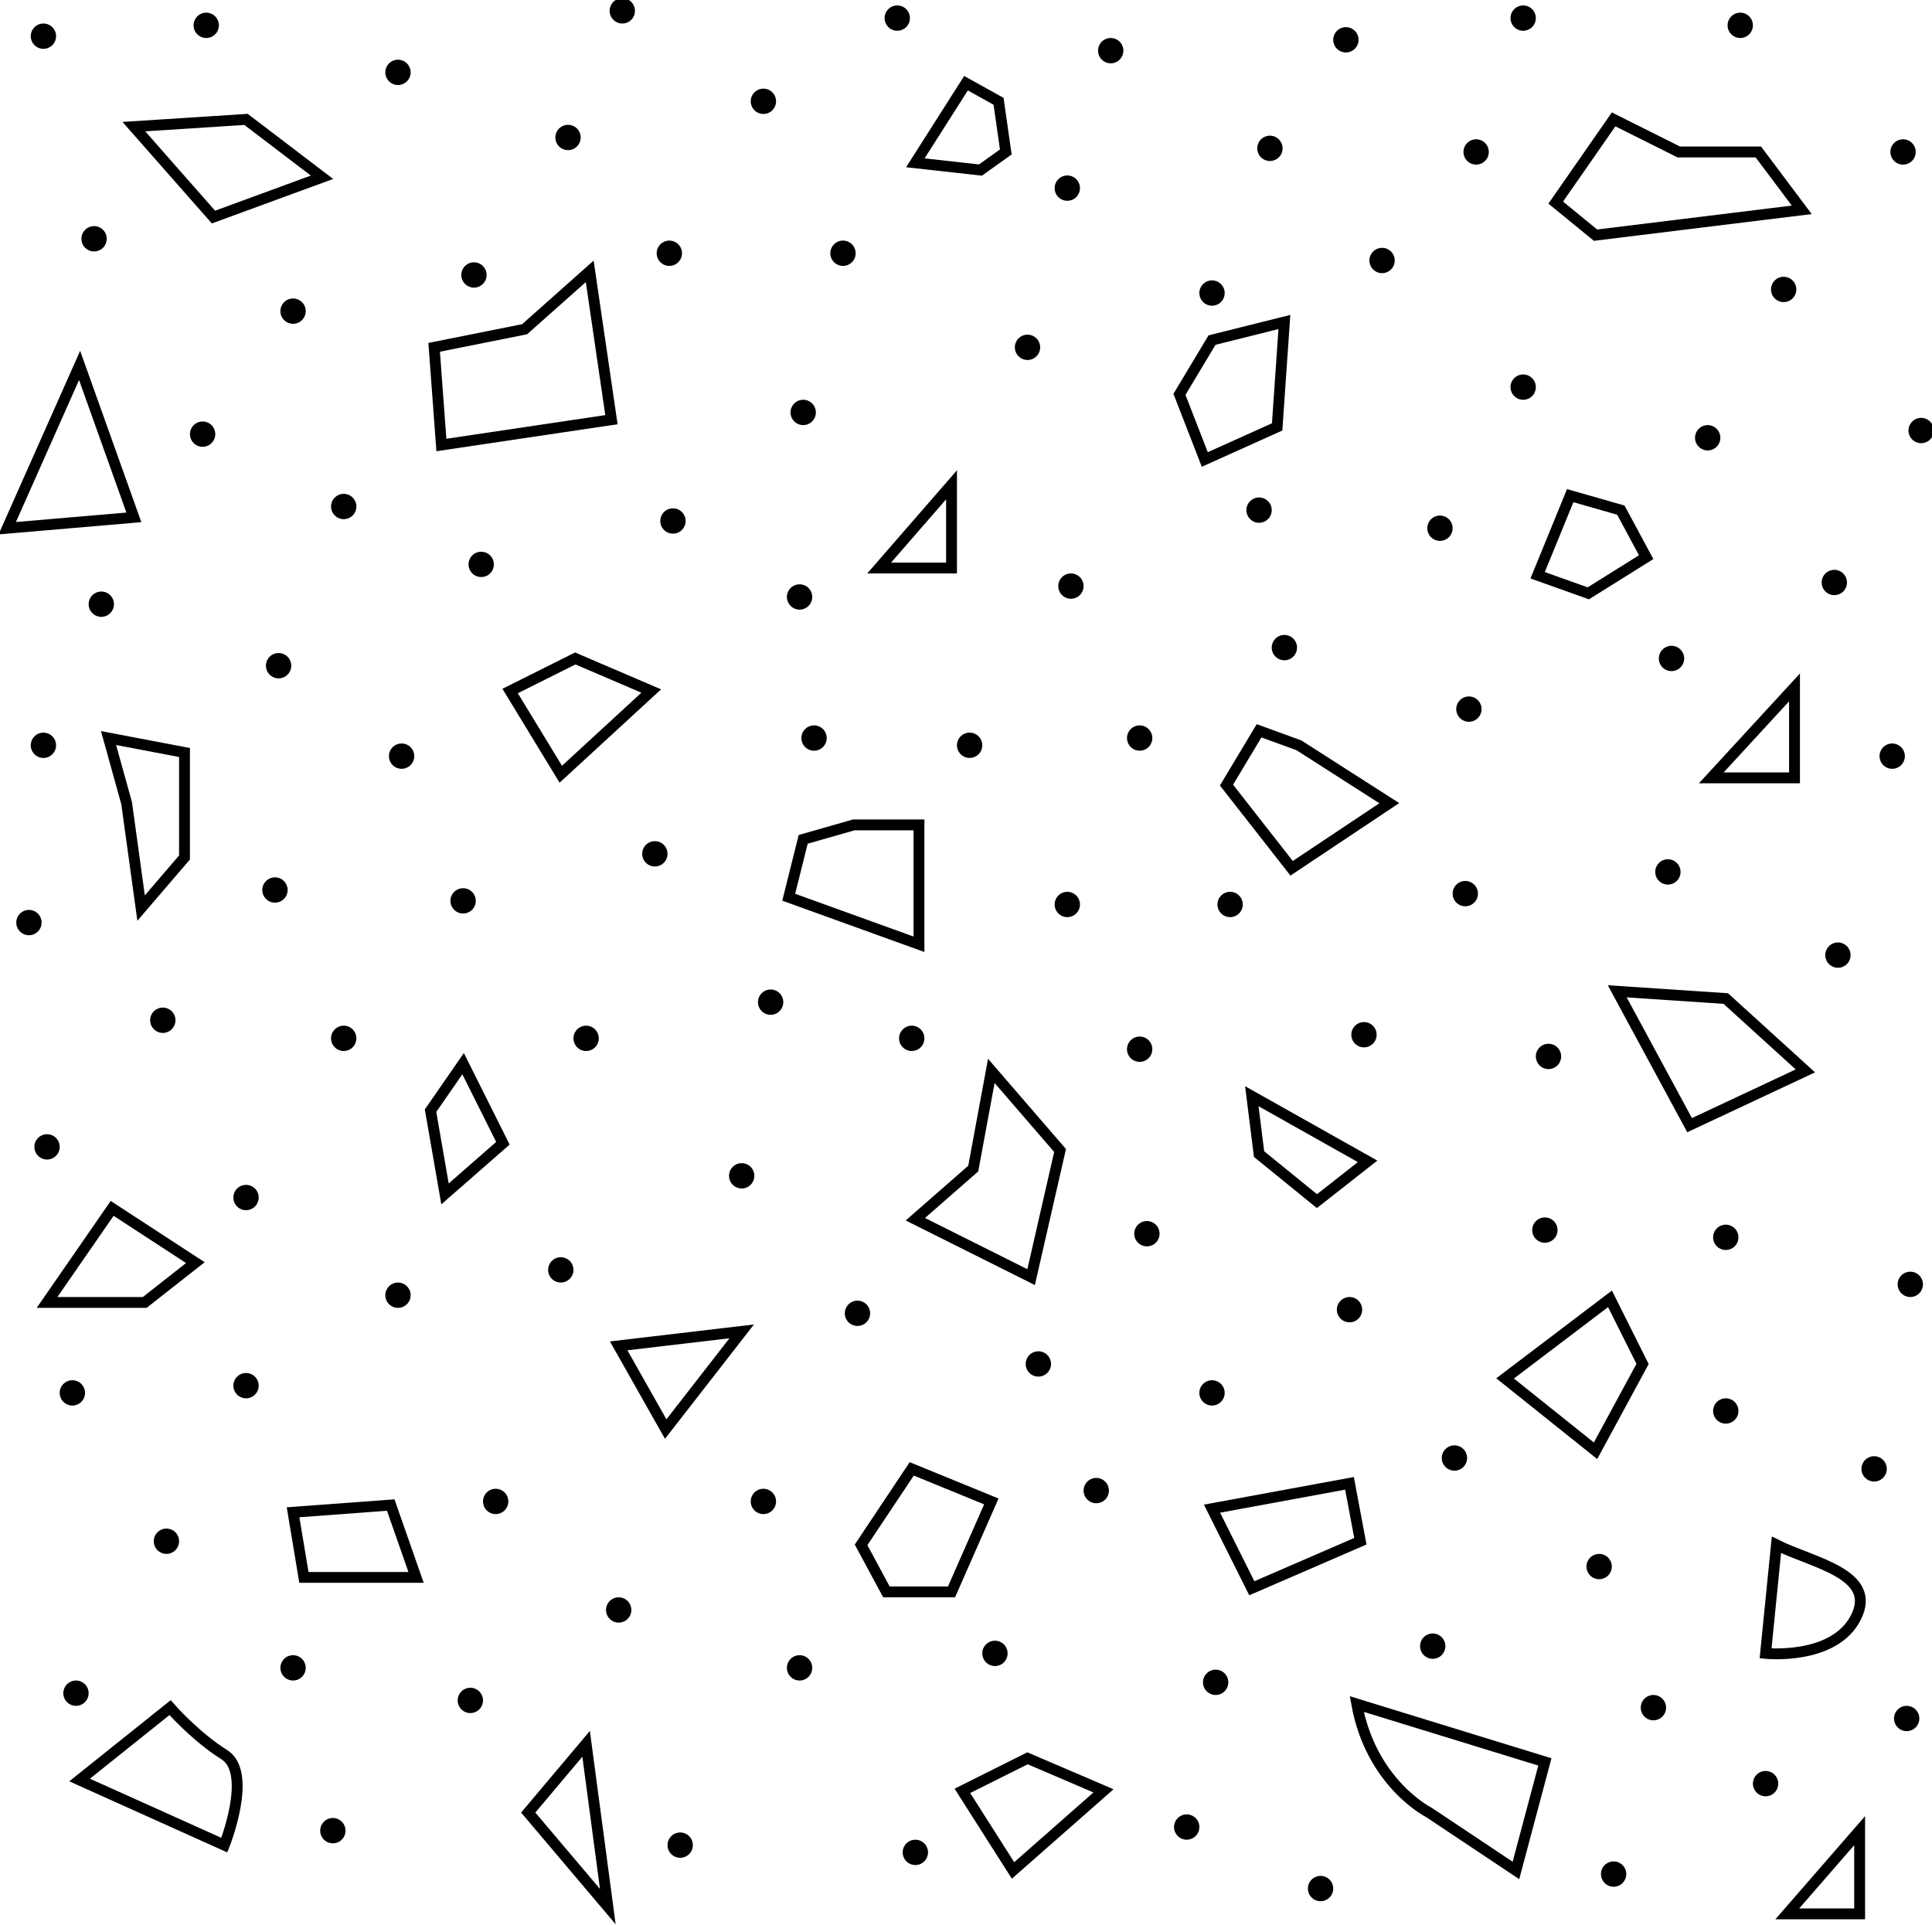
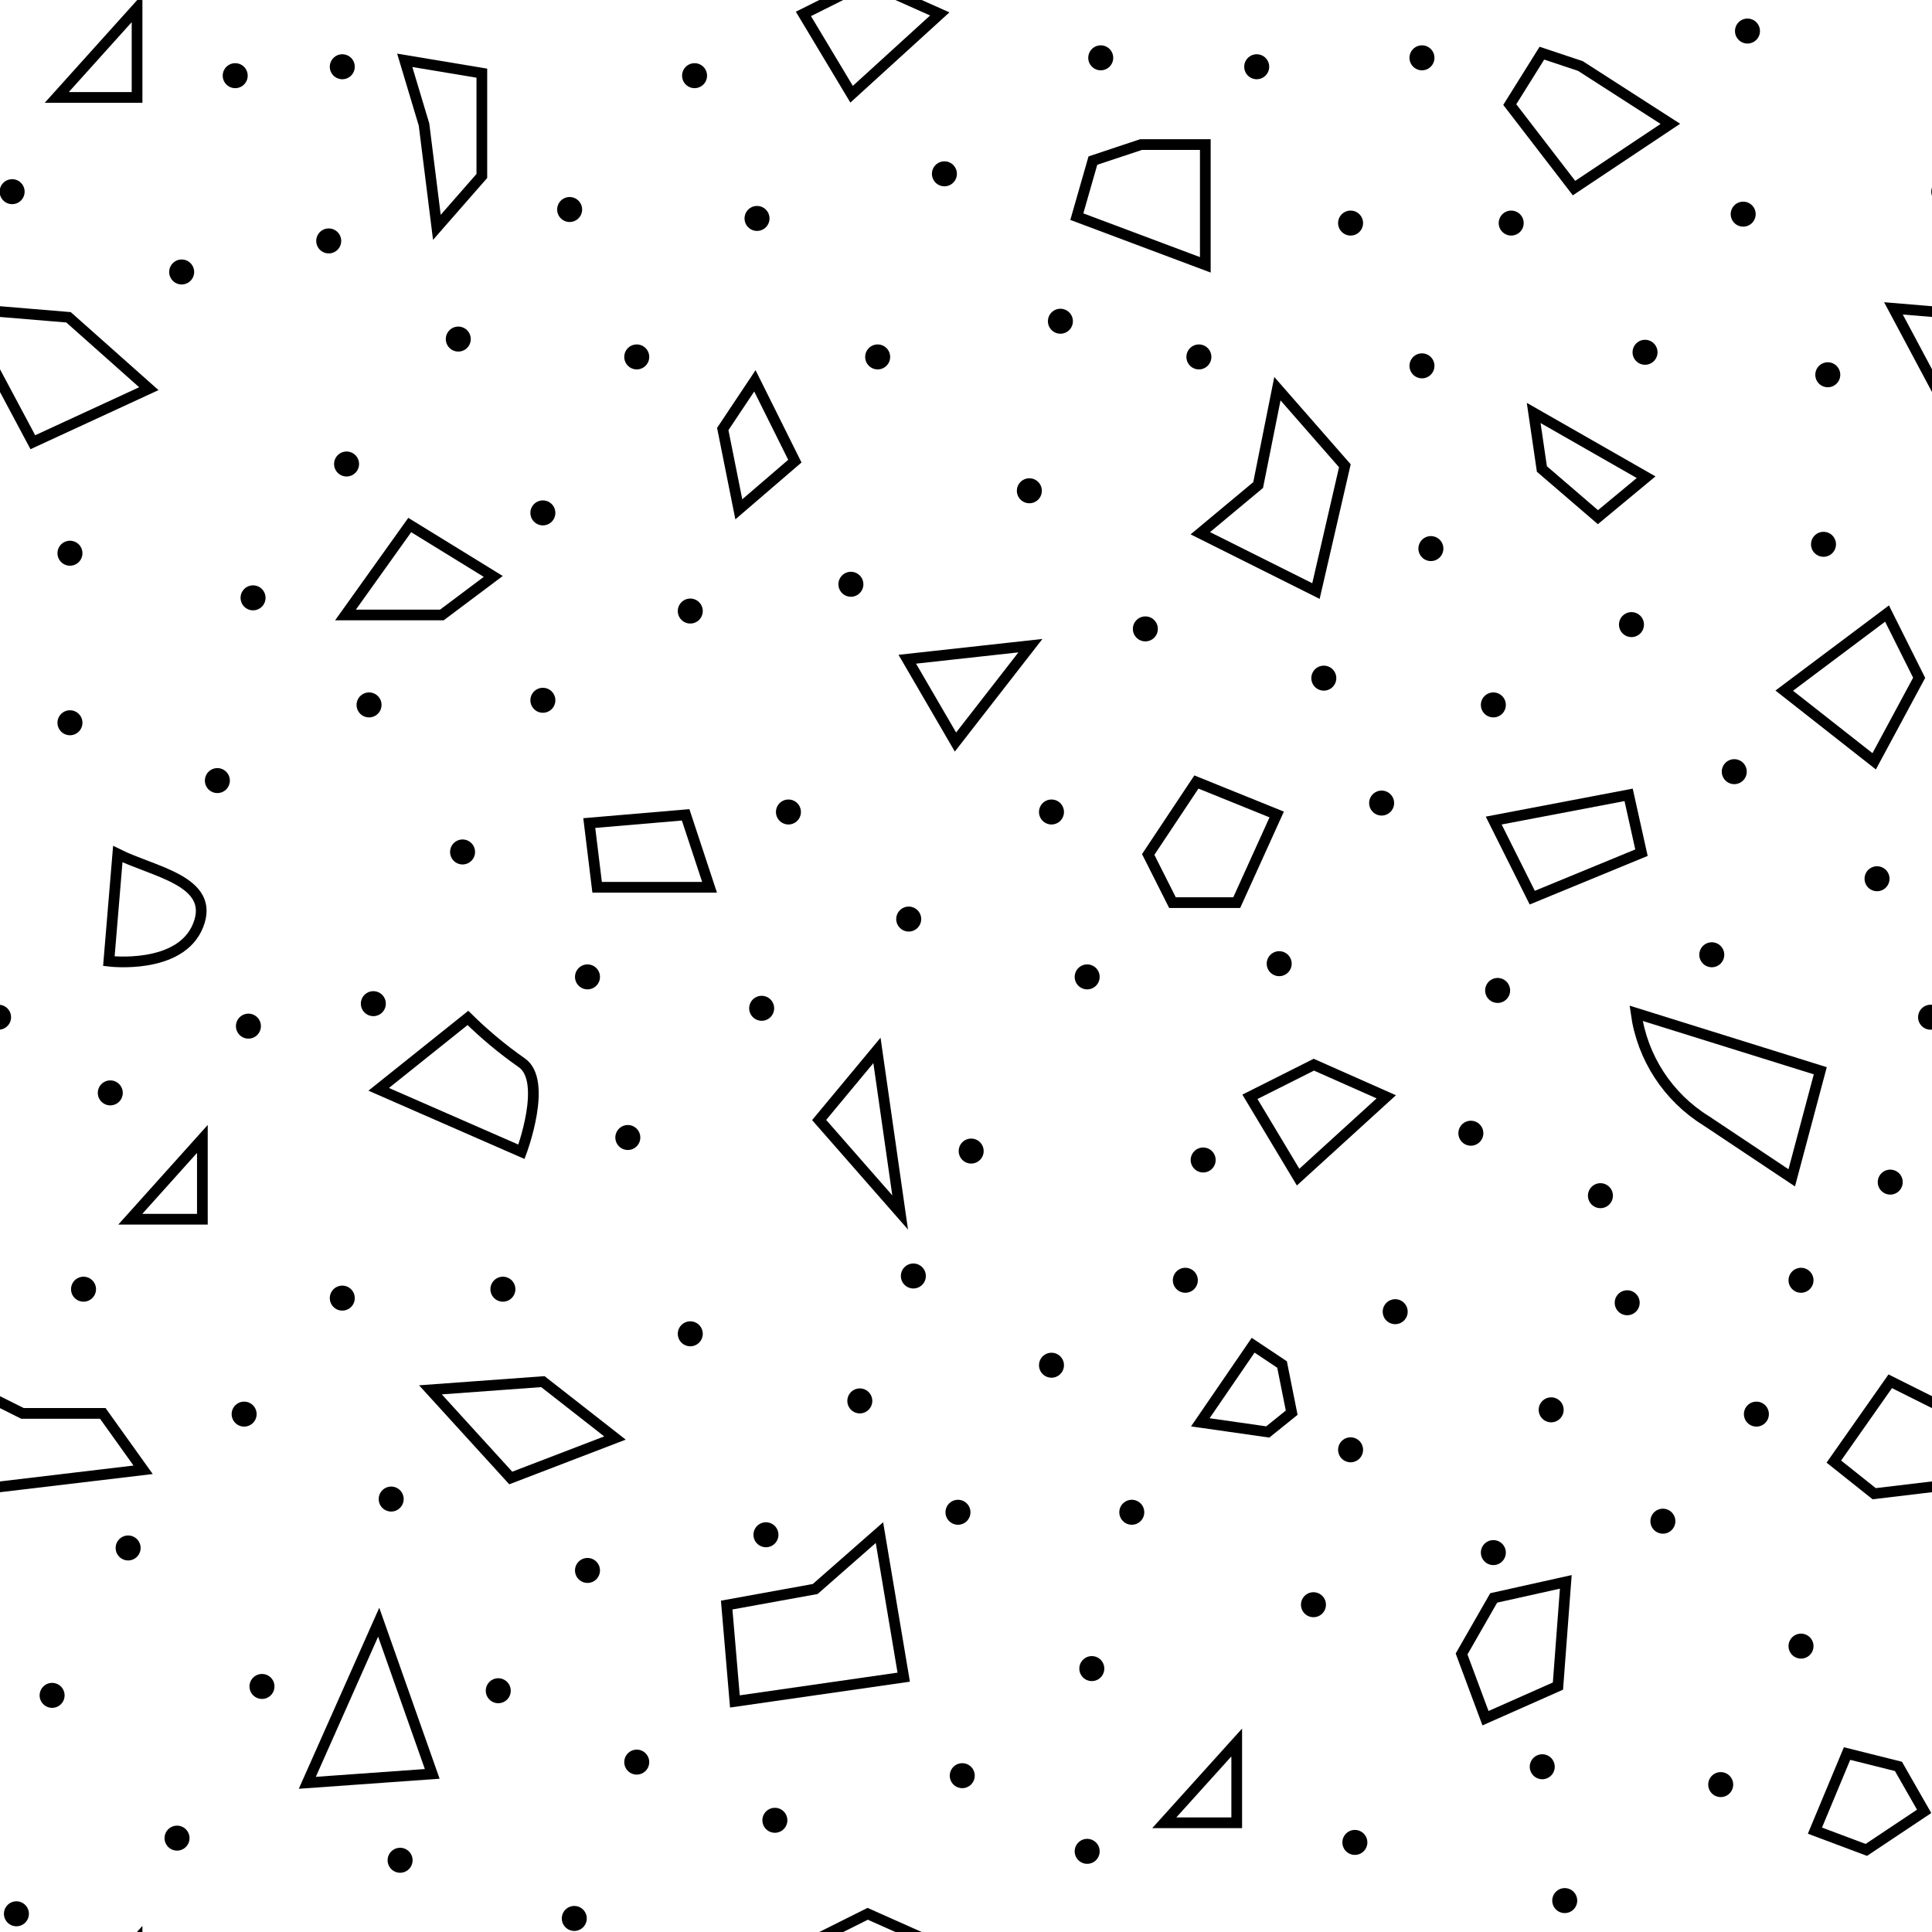
- <svg xmlns="http://www.w3.org/2000/svg" version="1.1" x="0px" y="0px" width="53.4px" height="53.2px" viewBox="0 0 53.4 53.2" style="enable-background:new 0 0 53.4 53.2;" xml:space="preserve">
-   <style type="text/css">
-     .st0{fill:none;stroke:#000000;stroke-width:0.7;stroke-linecap:round;}
-     .st1{fill:none;stroke:#000000;stroke-width:0.3;}
- </style>
+ <svg xmlns="http://www.w3.org/2000/svg" id="Layer_1" data-name="Layer 1" width="54.13" height="54.13" viewBox="0 0 54.13 54.13">
  <defs>
- </defs>
-   <line class="st0" x1="28.4" y1="9.6" x2="28.4" y2="9.6" />
-   <line class="st0" x1="23.3" y1="7" x2="23.3" y2="7" />
-   <line class="st0" x1="22.2" y1="11.4" x2="22.2" y2="11.4" />
-   <line class="st0" x1="18.5" y1="7" x2="18.5" y2="7" />
-   <line class="st0" x1="21.1" y1="2.8" x2="21.1" y2="2.8" />
-   <line class="st0" x1="15.7" y1="3.8" x2="15.7" y2="3.8" />
-   <line class="st0" x1="13.1" y1="7.6" x2="13.1" y2="7.6" />
-   <line class="st0" x1="11" y1="2" x2="11" y2="2" />
-   <line class="st0" x1="17.2" y1="0.3" x2="17.2" y2="0.3" />
-   <line class="st0" x1="5.7" y1="0.7" x2="5.7" y2="0.7" />
-   <line class="st0" x1="1.2" y1="1" x2="1.2" y2="1" />
-   <line class="st0" x1="2.6" y1="6.6" x2="2.6" y2="6.6" />
-   <line class="st0" x1="8.1" y1="8.6" x2="8.1" y2="8.6" />
-   <line class="st0" x1="9.5" y1="14" x2="9.5" y2="14" />
-   <line class="st0" x1="5.6" y1="12" x2="5.6" y2="12" />
-   <line class="st0" x1="7.6" y1="24.6" x2="7.6" y2="24.6" />
-   <line class="st0" x1="12.8" y1="24.9" x2="12.8" y2="24.9" />
-   <line class="st0" x1="9.5" y1="28.7" x2="9.5" y2="28.7" />
-   <line class="st0" x1="4.5" y1="28.2" x2="4.5" y2="28.2" />
-   <line class="st0" x1="0.8" y1="25.5" x2="0.8" y2="25.5" />
-   <line class="st0" x1="1.3" y1="31.7" x2="1.3" y2="31.7" />
-   <line class="st0" x1="6.8" y1="33.1" x2="6.8" y2="33.1" />
-   <line class="st0" x1="11" y1="35.8" x2="11" y2="35.8" />
-   <line class="st0" x1="6.8" y1="38.3" x2="6.8" y2="38.3" />
-   <line class="st0" x1="2" y1="38.5" x2="2" y2="38.5" />
-   <line class="st0" x1="4.6" y1="42.6" x2="4.6" y2="42.6" />
-   <line class="st0" x1="2.1" y1="46.8" x2="2.1" y2="46.8" />
-   <line class="st0" x1="8.1" y1="46.1" x2="8.1" y2="46.1" />
-   <line class="st0" x1="9.2" y1="50.6" x2="9.2" y2="50.6" />
-   <line class="st0" x1="13" y1="47" x2="13" y2="47" />
-   <line class="st0" x1="13.7" y1="41.5" x2="13.7" y2="41.5" />
-   <line class="st0" x1="15.5" y1="35.1" x2="15.5" y2="35.1" />
-   <line class="st0" x1="16.2" y1="28.7" x2="16.2" y2="28.7" />
-   <line class="st0" x1="18.1" y1="23.6" x2="18.1" y2="23.6" />
-   <line class="st0" x1="22.5" y1="20.4" x2="22.5" y2="20.4" />
-   <line class="st0" x1="21.3" y1="27.7" x2="21.3" y2="27.7" />
-   <line class="st0" x1="20.5" y1="32.5" x2="20.5" y2="32.5" />
-   <line class="st0" x1="23.7" y1="36.3" x2="23.7" y2="36.3" />
-   <line class="st0" x1="21.1" y1="41.5" x2="21.1" y2="41.5" />
-   <line class="st0" x1="17.1" y1="44.5" x2="17.1" y2="44.5" />
-   <line class="st0" x1="22.1" y1="46.1" x2="22.1" y2="46.1" />
-   <line class="st0" x1="18.8" y1="51" x2="18.8" y2="51" />
-   <line class="st0" x1="25.3" y1="51.2" x2="25.3" y2="51.2" />
-   <line class="st0" x1="27.5" y1="45.7" x2="27.5" y2="45.7" />
-   <line class="st0" x1="30.3" y1="41.2" x2="30.3" y2="41.2" />
-   <line class="st0" x1="28.7" y1="37.7" x2="28.7" y2="37.7" />
-   <line class="st0" x1="33.5" y1="38.5" x2="33.5" y2="38.5" />
-   <line class="st0" x1="31.7" y1="34.1" x2="31.7" y2="34.1" />
-   <line class="st0" x1="37.3" y1="36.2" x2="37.3" y2="36.2" />
-   <line class="st0" x1="40.2" y1="40.3" x2="40.2" y2="40.3" />
-   <line class="st0" x1="39.6" y1="45.5" x2="39.6" y2="45.5" />
-   <line class="st0" x1="33.6" y1="46.5" x2="33.6" y2="46.5" />
-   <line class="st0" x1="32.8" y1="50.5" x2="32.8" y2="50.5" />
-   <line class="st0" x1="36.5" y1="52.2" x2="36.5" y2="52.2" />
-   <line class="st0" x1="44.2" y1="43.3" x2="44.2" y2="43.3" />
-   <line class="st0" x1="45.7" y1="47.2" x2="45.7" y2="47.2" />
-   <line class="st0" x1="44.6" y1="51.8" x2="44.6" y2="51.8" />
-   <line class="st0" x1="48.8" y1="49.3" x2="48.8" y2="49.3" />
-   <line class="st0" x1="52.7" y1="47.5" x2="52.7" y2="47.5" />
-   <line class="st0" x1="51.8" y1="40.6" x2="51.8" y2="40.6" />
-   <line class="st0" x1="47.7" y1="39" x2="47.7" y2="39" />
-   <line class="st0" x1="52.8" y1="35.5" x2="52.8" y2="35.5" />
-   <line class="st0" x1="47.7" y1="34.2" x2="47.7" y2="34.2" />
-   <line class="st0" x1="42.7" y1="34" x2="42.7" y2="34" />
-   <line class="st0" x1="42.8" y1="29.2" x2="42.8" y2="29.2" />
-   <line class="st0" x1="37.7" y1="28.6" x2="37.7" y2="28.6" />
-   <line class="st0" x1="31.5" y1="29" x2="31.5" y2="29" />
-   <line class="st0" x1="25.2" y1="28.7" x2="25.2" y2="28.7" />
-   <line class="st0" x1="29.5" y1="25" x2="29.5" y2="25" />
-   <line class="st0" x1="34" y1="25" x2="34" y2="25" />
-   <line class="st0" x1="31.5" y1="20.4" x2="31.5" y2="20.4" />
-   <line class="st0" x1="26.8" y1="20.6" x2="26.8" y2="20.6" />
-   <line class="st0" x1="29.6" y1="16.2" x2="29.6" y2="16.2" />
-   <line class="st0" x1="34.8" y1="14.1" x2="34.8" y2="14.1" />
-   <line class="st0" x1="35.5" y1="17.9" x2="35.5" y2="17.9" />
-   <line class="st0" x1="40.6" y1="19.6" x2="40.6" y2="19.6" />
-   <line class="st0" x1="40.5" y1="24.7" x2="40.5" y2="24.7" />
-   <line class="st0" x1="46.1" y1="24.1" x2="46.1" y2="24.1" />
-   <line class="st0" x1="50.8" y1="26.4" x2="50.8" y2="26.4" />
-   <line class="st0" x1="52.3" y1="20.9" x2="52.3" y2="20.9" />
-   <line class="st0" x1="46.2" y1="18.2" x2="46.2" y2="18.2" />
-   <line class="st0" x1="50.7" y1="16.1" x2="50.7" y2="16.1" />
-   <line class="st0" x1="47.2" y1="12.1" x2="47.2" y2="12.1" />
-   <line class="st0" x1="42.1" y1="10.7" x2="42.1" y2="10.7" />
-   <line class="st0" x1="39.8" y1="14.6" x2="39.8" y2="14.6" />
-   <line class="st0" x1="38.2" y1="7.2" x2="38.2" y2="7.2" />
-   <line class="st0" x1="49.3" y1="8" x2="49.3" y2="8" />
-   <line class="st0" x1="53.1" y1="11.9" x2="53.1" y2="11.9" />
-   <line class="st0" x1="52.6" y1="4.2" x2="52.6" y2="4.2" />
-   <line class="st0" x1="48.1" y1="0.7" x2="48.1" y2="0.7" />
-   <line class="st0" x1="42.1" y1="0.5" x2="42.1" y2="0.5" />
-   <line class="st0" x1="40.8" y1="4.2" x2="40.8" y2="4.2" />
-   <line class="st0" x1="37.2" y1="1.1" x2="37.2" y2="1.1" />
-   <line class="st0" x1="35.1" y1="4.1" x2="35.1" y2="4.1" />
-   <line class="st0" x1="29.5" y1="5.2" x2="29.5" y2="5.2" />
-   <line class="st0" x1="30.7" y1="1.4" x2="30.7" y2="1.4" />
-   <line class="st0" x1="24.8" y1="0.5" x2="24.8" y2="0.5" />
-   <line class="st0" x1="33.5" y1="8.1" x2="33.5" y2="8.1" />
-   <line class="st0" x1="2.8" y1="16.7" x2="2.8" y2="16.7" />
-   <line class="st0" x1="7.7" y1="18.4" x2="7.7" y2="18.4" />
-   <line class="st0" x1="1.2" y1="20.6" x2="1.2" y2="20.6" />
-   <line class="st0" x1="11.1" y1="20.9" x2="11.1" y2="20.9" />
-   <line class="st0" x1="13.3" y1="15.6" x2="13.3" y2="15.6" />
-   <line class="st0" x1="18.6" y1="14.4" x2="18.6" y2="14.4" />
-   <line class="st0" x1="22.1" y1="16.5" x2="22.1" y2="16.5" />
-   <path class="st1" d="M4.7,47.2l-2.5,2l4,1.8c0,0,0.8-2,0-2.5S4.7,47.2,4.7,47.2z" />
-   <path class="st1" d="M49.1,42.7c1,0.5,2.8,0.8,2.2,2s-2.5,1-2.5,1L49.1,42.7z" />
-   <path class="st1" d="M37.5,47.1l5.2,1.6l-0.8,3l-2.4-1.6C39.5,50.1,37.9,49.3,37.5,47.1z" />
-   <polygon class="st1" points="49.6,19 49.6,21.5 47.3,21.5 " />
-   <polygon class="st1" points="2.2,10.1 3.7,14.3 0.2,14.6 " />
-   <polygon class="st1" points="44.7,27.4 46.7,31.1 49.9,29.6 47.7,27.6 " />
-   <polygon class="st1" points="43.4,13.7 42.5,15.9 43.9,16.4 45.5,15.4 44.8,14.1 " />
-   <polygon class="st1" points="23.6,22.8 25.4,22.8 25.4,26.1 21.8,24.8 22.2,23.2 " />
-   <polygon class="st1" points="17.1,37.2 18.4,39.5 20.5,36.8 " />
-   <polygon class="st1" points="34.6,30.3 37.8,32.1 36.4,33.2 34.8,31.9 " />
-   <polygon class="st1" points="35.9,20.6 38.4,22.2 35.7,24 33.9,21.7 34.8,20.2 " />
-   <polygon class="st1" points="3.1,33.4 5.4,34.9 4,36 1.3,36 " />
-   <polygon class="st1" points="3,20.4 5.1,20.8 5.1,23.7 3.9,25.1 3.5,22.2 " />
-   <polygon class="st1" points="44.5,35.9 41.6,38.1 44.1,40.1 45.4,37.7 " />
-   <polygon class="st1" points="27.4,29.6 29.3,31.8 28.5,35.3 25.3,33.7 26.9,32.3 " />
-   <polygon class="st1" points="26.3,44 27.4,41.5 25.2,40.6 23.8,42.7 24.5,44 " />
-   <polygon class="st1" points="33.5,9.4 35.5,8.9 35.3,11.8 33.3,12.7 32.6,10.9 " />
-   <polygon class="st1" points="12.8,29.4 13.9,31.6 12.3,33 11.9,30.7 " />
-   <polygon class="st1" points="16.2,48.2 16.8,52.7 14.6,50.1 " />
-   <polygon class="st1" points="44.6,3.3 43,5.6 44.1,6.5 49.8,5.8 48.6,4.2 46.4,4.2 " />
-   <polygon class="st1" points="8.1,41.8 8.4,43.6 11.5,43.6 10.8,41.6 " />
-   <polygon class="st1" points="14.1,19.1 15.5,21.4 18,19.1 15.9,18.2 " />
-   <polygon class="st1" points="6.8,3.3 8.9,4.9 5.9,6 3.7,3.5 " />
-   <polygon class="st1" points="33.5,41.7 34.6,43.9 37.6,42.6 37.3,41 " />
-   <polygon class="st1" points="16.3,7.5 16.9,11.6 12.2,12.3 12,9.6 14.5,9.1 " />
-   <polygon class="st1" points="26.3,13.4 26.3,15.7 24.3,15.7 " />
-   <polygon class="st1" points="51.4,50.6 51.4,52.9 49.4,52.9 " />
-   <polygon class="st1" points="26.7,2.3 25.3,4.5 27.1,4.7 27.8,4.2 27.6,2.8 " />
-   <polygon class="st1" points="26.6,49.5 28,51.7 30.5,49.5 28.4,48.6 " />
+     <style>.cls-1,.cls-2,.cls-3{fill:none;}.cls-2,.cls-3{stroke:#000;}.cls-2{stroke-linecap:round;stroke-width:0.7px;}.cls-3{stroke-width:0.3px;}</style>
+   </defs>
+   <rect class="cls-1" x="8.34" y="-19.63" width="54.13" height="54.13" />
+   <line class="cls-2" x1="15.96" y1="5.87" x2="15.96" y2="5.87" />
+   <line class="cls-2" x1="21.21" y1="6.12" x2="21.21" y2="6.12" />
+   <line class="cls-2" x1="17.84" y1="10" x2="17.84" y2="10" />
+   <line class="cls-2" x1="12.84" y1="9.5" x2="12.84" y2="9.5" />
+   <line class="cls-2" x1="9.21" y1="6.75" x2="9.21" y2="6.75" />
+   <line class="cls-2" x1="9.71" y1="13" x2="9.71" y2="13" />
+   <line class="cls-2" x1="15.21" y1="14.37" x2="15.21" y2="14.37" />
+   <line class="cls-2" x1="19.34" y1="17.12" x2="19.34" y2="17.12" />
+   <line class="cls-2" x1="15.21" y1="19.62" x2="15.21" y2="19.62" />
+   <line class="cls-2" x1="10.34" y1="19.75" x2="10.34" y2="19.75" />
+   <line class="cls-2" x1="12.96" y1="23.87" x2="12.96" y2="23.87" />
+   <line class="cls-2" x1="10.46" y1="28.12" x2="10.46" y2="28.12" />
+   <line class="cls-2" x1="16.46" y1="27.37" x2="16.46" y2="27.37" />
+   <line class="cls-2" x1="17.59" y1="31.87" x2="17.59" y2="31.87" />
+   <line class="cls-2" x1="21.34" y1="28.25" x2="21.34" y2="28.25" />
+   <line class="cls-2" x1="22.09" y1="22.75" x2="22.09" y2="22.75" />
+   <line class="cls-2" x1="23.84" y1="16.37" x2="23.84" y2="16.37" />
+   <line class="cls-2" x1="24.59" y1="10" x2="24.59" y2="10" />
+   <line class="cls-2" x1="26.46" y1="4.87" x2="26.46" y2="4.87" />
+   <line class="cls-2" x1="30.84" y1="1.62" x2="30.84" y2="1.62" />
+   <line class="cls-2" x1="29.71" y1="9" x2="29.71" y2="9" />
+   <line class="cls-2" x1="28.84" y1="13.75" x2="28.84" y2="13.75" />
+   <line class="cls-2" x1="32.09" y1="17.62" x2="32.09" y2="17.62" />
+   <line class="cls-2" x1="29.46" y1="22.75" x2="29.46" y2="22.75" />
+   <line class="cls-2" x1="25.46" y1="25.75" x2="25.46" y2="25.75" />
+   <line class="cls-2" x1="30.46" y1="27.37" x2="30.46" y2="27.37" />
+   <line class="cls-2" x1="27.21" y1="32.25" x2="27.21" y2="32.25" />
+   <line class="cls-2" x1="33.71" y1="32.5" x2="33.71" y2="32.5" />
+   <line class="cls-2" x1="35.84" y1="27" x2="35.84" y2="27" />
+   <line class="cls-2" x1="38.71" y1="22.5" x2="38.71" y2="22.5" />
+   <line class="cls-2" x1="37.09" y1="19" x2="37.09" y2="19" />
+   <line class="cls-2" x1="41.84" y1="19.75" x2="41.84" y2="19.75" />
+   <line class="cls-2" x1="40.09" y1="15.37" x2="40.09" y2="15.37" />
+   <line class="cls-2" x1="45.71" y1="17.5" x2="45.71" y2="17.5" />
+   <line class="cls-2" x1="48.59" y1="21.62" x2="48.59" y2="21.62" />
+   <line class="cls-2" x1="47.96" y1="26.75" x2="47.96" y2="26.75" />
+   <line class="cls-2" x1="41.96" y1="27.75" x2="41.96" y2="27.75" />
+   <line class="cls-2" x1="41.21" y1="31.75" x2="41.21" y2="31.75" />
+   <line class="cls-2" x1="44.84" y1="33.5" x2="44.84" y2="33.5" />
+   <line class="cls-2" x1="52.59" y1="24.62" x2="52.59" y2="24.62" />
+   <line class="cls-2" x1="54.09" y1="28.5" x2="54.09" y2="28.5" />
+   <line class="cls-2" x1="52.96" y1="33.12" x2="52.96" y2="33.12" />
+   <line class="cls-2" x1="51.09" y1="15.25" x2="51.09" y2="15.25" />
+   <line class="cls-2" x1="51.21" y1="10.5" x2="51.21" y2="10.5" />
+   <line class="cls-2" x1="46.09" y1="9.87" x2="46.09" y2="9.87" />
+   <line class="cls-2" x1="39.84" y1="10.25" x2="39.84" y2="10.25" />
+   <line class="cls-2" x1="33.59" y1="10" x2="33.59" y2="10" />
+   <line class="cls-2" x1="37.84" y1="6.25" x2="37.84" y2="6.25" />
+   <line class="cls-2" x1="42.34" y1="6.25" x2="42.34" y2="6.25" />
+   <line class="cls-2" x1="39.84" y1="1.62" x2="39.84" y2="1.62" />
+   <line class="cls-2" x1="35.21" y1="1.87" x2="35.21" y2="1.87" />
+   <line class="cls-2" x1="48.96" y1="0.87" x2="48.96" y2="0.87" />
+   <line class="cls-2" x1="48.84" y1="6" x2="48.84" y2="6" />
+   <line class="cls-2" x1="54.46" y1="5.37" x2="54.46" y2="5.37" />
+   <line class="cls-2" x1="9.59" y1="1.87" x2="9.59" y2="1.87" />
+   <line class="cls-2" x1="19.46" y1="2.12" x2="19.46" y2="2.12" />
+   <path class="cls-3" d="M13.11,28.52l-2.5,2,4,1.75s.75-2,0-2.5A11.69,11.69,0,0,1,13.11,28.52Z" />
+   <path class="cls-3" d="M45.84,28.39,51,30l-.8,3-2.4-1.6A4.23,4.23,0,0,1,45.84,28.39Z" />
+   <polygon class="cls-3" points="53.05 8.64 55.05 12.39 58.3 10.89 56.05 8.89 53.05 8.64" />
+   <polygon class="cls-3" points="31.97 4.05 33.77 4.05 33.77 7.42 30.17 6.07 30.62 4.5 31.97 4.05" />
+   <polygon class="cls-3" points="25.42 18.47 26.77 20.79 28.87 18.09 25.42 18.47" />
+   <polygon class="cls-3" points="42.97 11.57 46.12 13.37 44.77 14.49 43.2 13.14 42.97 11.57" />
+   <polygon class="cls-3" points="44.28 1.85 46.8 3.47 44.1 5.27 42.3 2.93 43.2 1.49 44.28 1.85" />
+   <polygon class="cls-3" points="11.48 14.71 13.82 16.15 12.38 17.23 9.68 17.23 11.48 14.71" />
+   <polygon class="cls-3" points="11.34 1.69 13.5 2.05 13.5 4.93 12.24 6.37 11.88 3.49 11.34 1.69" />
+   <polygon class="cls-3" points="52.87 17.19 49.99 19.35 52.51 21.33 53.77 18.99 52.87 17.19" />
+   <polygon class="cls-3" points="35.79 10.89 37.68 13.05 36.87 16.56 33.63 14.94 35.25 13.59 35.79 10.89" />
+   <polygon class="cls-3" points="34.65 25.29 35.77 22.82 33.52 21.91 32.17 23.94 32.85 25.29 34.65 25.29" />
+   <polygon class="cls-3" points="21.15 10.67 22.27 12.92 20.7 14.27 20.25 12.02 21.15 10.67" />
+   <polygon class="cls-3" points="24.57 29.43 25.22 33.97 22.95 31.38 24.57 29.43" />
+   <polygon class="cls-3" points="16.51 23.06 16.73 24.86 19.88 24.86 19.21 22.83 16.51 23.06" />
+   <polygon class="cls-3" points="22.51 0.39 23.86 2.64 26.33 0.39 24.31 -0.51 22.51 0.39" />
+   <polygon class="cls-3" points="41.85 22.99 42.93 25.15 45.99 23.89 45.63 22.27 41.85 22.99" />
+   <polygon class="cls-3" points="35.02 30.73 36.37 32.98 38.84 30.73 36.81 29.83 35.02 30.73" />
+   <rect class="cls-1" x="8.34" y="34.5" width="54.13" height="54.13" />
+   <line class="cls-2" x1="36.8" y1="44.96" x2="36.8" y2="44.96" />
+   <line class="cls-2" x1="31.71" y1="42.37" x2="31.71" y2="42.37" />
+   <line class="cls-2" x1="30.59" y1="46.75" x2="30.59" y2="46.75" />
+   <line class="cls-2" x1="26.84" y1="42.37" x2="26.84" y2="42.37" />
+   <line class="cls-2" x1="29.46" y1="38.25" x2="29.46" y2="38.25" />
+   <line class="cls-2" x1="24.09" y1="39.25" x2="24.09" y2="39.25" />
+   <line class="cls-2" x1="21.46" y1="43" x2="21.46" y2="43" />
+   <line class="cls-2" x1="19.34" y1="37.37" x2="19.34" y2="37.37" />
+   <line class="cls-2" x1="25.59" y1="35.75" x2="25.59" y2="35.75" />
+   <line class="cls-2" x1="14.09" y1="36.12" x2="14.09" y2="36.12" />
+   <line class="cls-2" x1="9.59" y1="36.37" x2="9.59" y2="36.37" />
+   <line class="cls-2" x1="10.96" y1="42" x2="10.96" y2="42" />
+   <line class="cls-2" x1="16.46" y1="44" x2="16.46" y2="44" />
+   <line class="cls-2" x1="17.84" y1="49.37" x2="17.84" y2="49.37" />
+   <line class="cls-2" x1="13.96" y1="47.37" x2="13.96" y2="47.37" />
+   <line class="cls-2" x1="37.96" y1="51.62" x2="37.96" y2="51.62" />
+   <line class="cls-2" x1="43.21" y1="49.5" x2="43.21" y2="49.5" />
+   <line class="cls-2" x1="43.84" y1="53.25" x2="43.84" y2="53.25" />
+   <line class="cls-2" x1="50.46" y1="46.12" x2="50.46" y2="46.12" />
+   <line class="cls-2" x1="48.21" y1="50" x2="48.21" y2="50" />
+   <line class="cls-2" x1="46.59" y1="42.62" x2="46.59" y2="42.62" />
+   <line class="cls-2" x1="50.46" y1="35.87" x2="50.46" y2="35.87" />
+   <line class="cls-2" x1="49.21" y1="39.62" x2="49.21" y2="39.62" />
+   <line class="cls-2" x1="45.59" y1="36.5" x2="45.59" y2="36.5" />
+   <line class="cls-2" x1="43.46" y1="39.5" x2="43.46" y2="39.5" />
+   <line class="cls-2" x1="37.84" y1="40.62" x2="37.84" y2="40.62" />
+   <line class="cls-2" x1="39.09" y1="36.75" x2="39.09" y2="36.75" />
+   <line class="cls-2" x1="33.21" y1="35.87" x2="33.21" y2="35.87" />
+   <line class="cls-2" x1="41.84" y1="43.5" x2="41.84" y2="43.5" />
+   <line class="cls-2" x1="11.21" y1="52.12" x2="11.21" y2="52.12" />
+   <line class="cls-2" x1="16.09" y1="53.75" x2="16.09" y2="53.75" />
+   <line class="cls-2" x1="21.71" y1="51" x2="21.71" y2="51" />
+   <line class="cls-2" x1="26.96" y1="49.75" x2="26.96" y2="49.75" />
+   <line class="cls-2" x1="30.46" y1="51.87" x2="30.46" y2="51.87" />
+   <polygon class="cls-3" points="10.61 45.45 12.11 49.7 8.61 49.95 10.61 45.45" />
+   <polygon class="cls-3" points="51.75 49.13 50.85 51.29 52.29 51.83 53.91 50.75 53.19 49.49 51.75 49.13" />
+   <polygon class="cls-3" points="41.85 44.77 43.87 44.32 43.65 47.24 41.62 48.14 40.95 46.34 41.85 44.77" />
+   <polygon class="cls-3" points="52.96 38.7 51.38 40.95 52.51 41.85 58.13 41.18 57.01 39.6 54.76 39.6 52.96 38.7" />
+   <polygon class="cls-3" points="22.51 54.52 23.86 56.77 26.33 54.52 24.31 53.62 22.51 54.52" />
+   <polygon class="cls-3" points="15.21 38.71 17.23 40.29 14.31 41.41 12.06 38.94 15.21 38.71" />
+   <polygon class="cls-3" points="24.64 42.94 25.32 46.99 20.59 47.67 20.36 44.97 22.84 44.52 24.64 42.94" />
+   <polygon class="cls-3" points="34.65 48.82 34.65 51.07 32.62 51.07 34.65 48.82" />
+   <polygon class="cls-3" points="35.11 37.69 33.63 39.85 35.52 40.12 36.19 39.58 35.92 38.23 35.11 37.69" />
+   <rect class="cls-1" x="-45.79" y="-19.63" width="54.13" height="54.13" />
+   <line class="cls-2" x1="-0.04" y1="28.5" x2="-0.04" y2="28.5" />
+   <line class="cls-2" x1="3.09" y1="30.62" x2="3.09" y2="30.62" />
+   <line class="cls-2" x1="6.96" y1="28.75" x2="6.96" y2="28.75" />
+   <line class="cls-2" x1="6.09" y1="21.87" x2="6.09" y2="21.87" />
+   <line class="cls-2" x1="1.96" y1="20.25" x2="1.96" y2="20.25" />
+   <line class="cls-2" x1="7.09" y1="16.75" x2="7.09" y2="16.75" />
+   <line class="cls-2" x1="1.96" y1="15.5" x2="1.96" y2="15.5" />
+   <line class="cls-2" x1="0.34" y1="5.37" x2="0.34" y2="5.37" />
+   <line class="cls-2" x1="5.09" y1="7.62" x2="5.09" y2="7.62" />
+   <line class="cls-2" x1="6.59" y1="2.12" x2="6.59" y2="2.12" />
+   <path class="cls-3" d="M3.3,23.93c1,.5,2.75.75,2.25,2s-2.5,1-2.5,1Z" />
+   <polygon class="cls-3" points="3.84 0.23 3.84 2.73 1.59 2.73 3.84 0.23" />
+   <polygon class="cls-3" points="-1.08 8.64 0.92 12.39 4.17 10.89 1.92 8.89 -1.08 8.64" />
+   <polygon class="cls-3" points="5.67 31.91 5.67 34.16 3.65 34.16 5.67 31.91" />
+   <rect class="cls-1" x="-45.79" y="34.5" width="54.13" height="54.13" />
+   <line class="cls-2" x1="0.46" y1="53.62" x2="0.46" y2="53.62" />
+   <line class="cls-2" x1="4.96" y1="51.5" x2="4.96" y2="51.5" />
+   <line class="cls-2" x1="1.46" y1="47.5" x2="1.46" y2="47.5" />
+   <line class="cls-2" x1="3.59" y1="43.37" x2="3.59" y2="43.37" />
+   <line class="cls-2" x1="7.34" y1="47.25" x2="7.34" y2="47.25" />
+   <line class="cls-2" x1="6.84" y1="39.62" x2="6.84" y2="39.62" />
+   <line class="cls-2" x1="2.34" y1="36.12" x2="2.34" y2="36.12" />
+   <polygon class="cls-3" points="3.84 54.35 3.84 56.85 1.59 56.85 3.84 54.35" />
+   <polygon class="cls-3" points="-1.17 38.7 -2.74 40.95 -1.62 41.85 4.01 41.18 2.88 39.6 0.63 39.6 -1.17 38.7" />
+   <rect class="cls-1" width="54.12" height="54.13" />
</svg>
